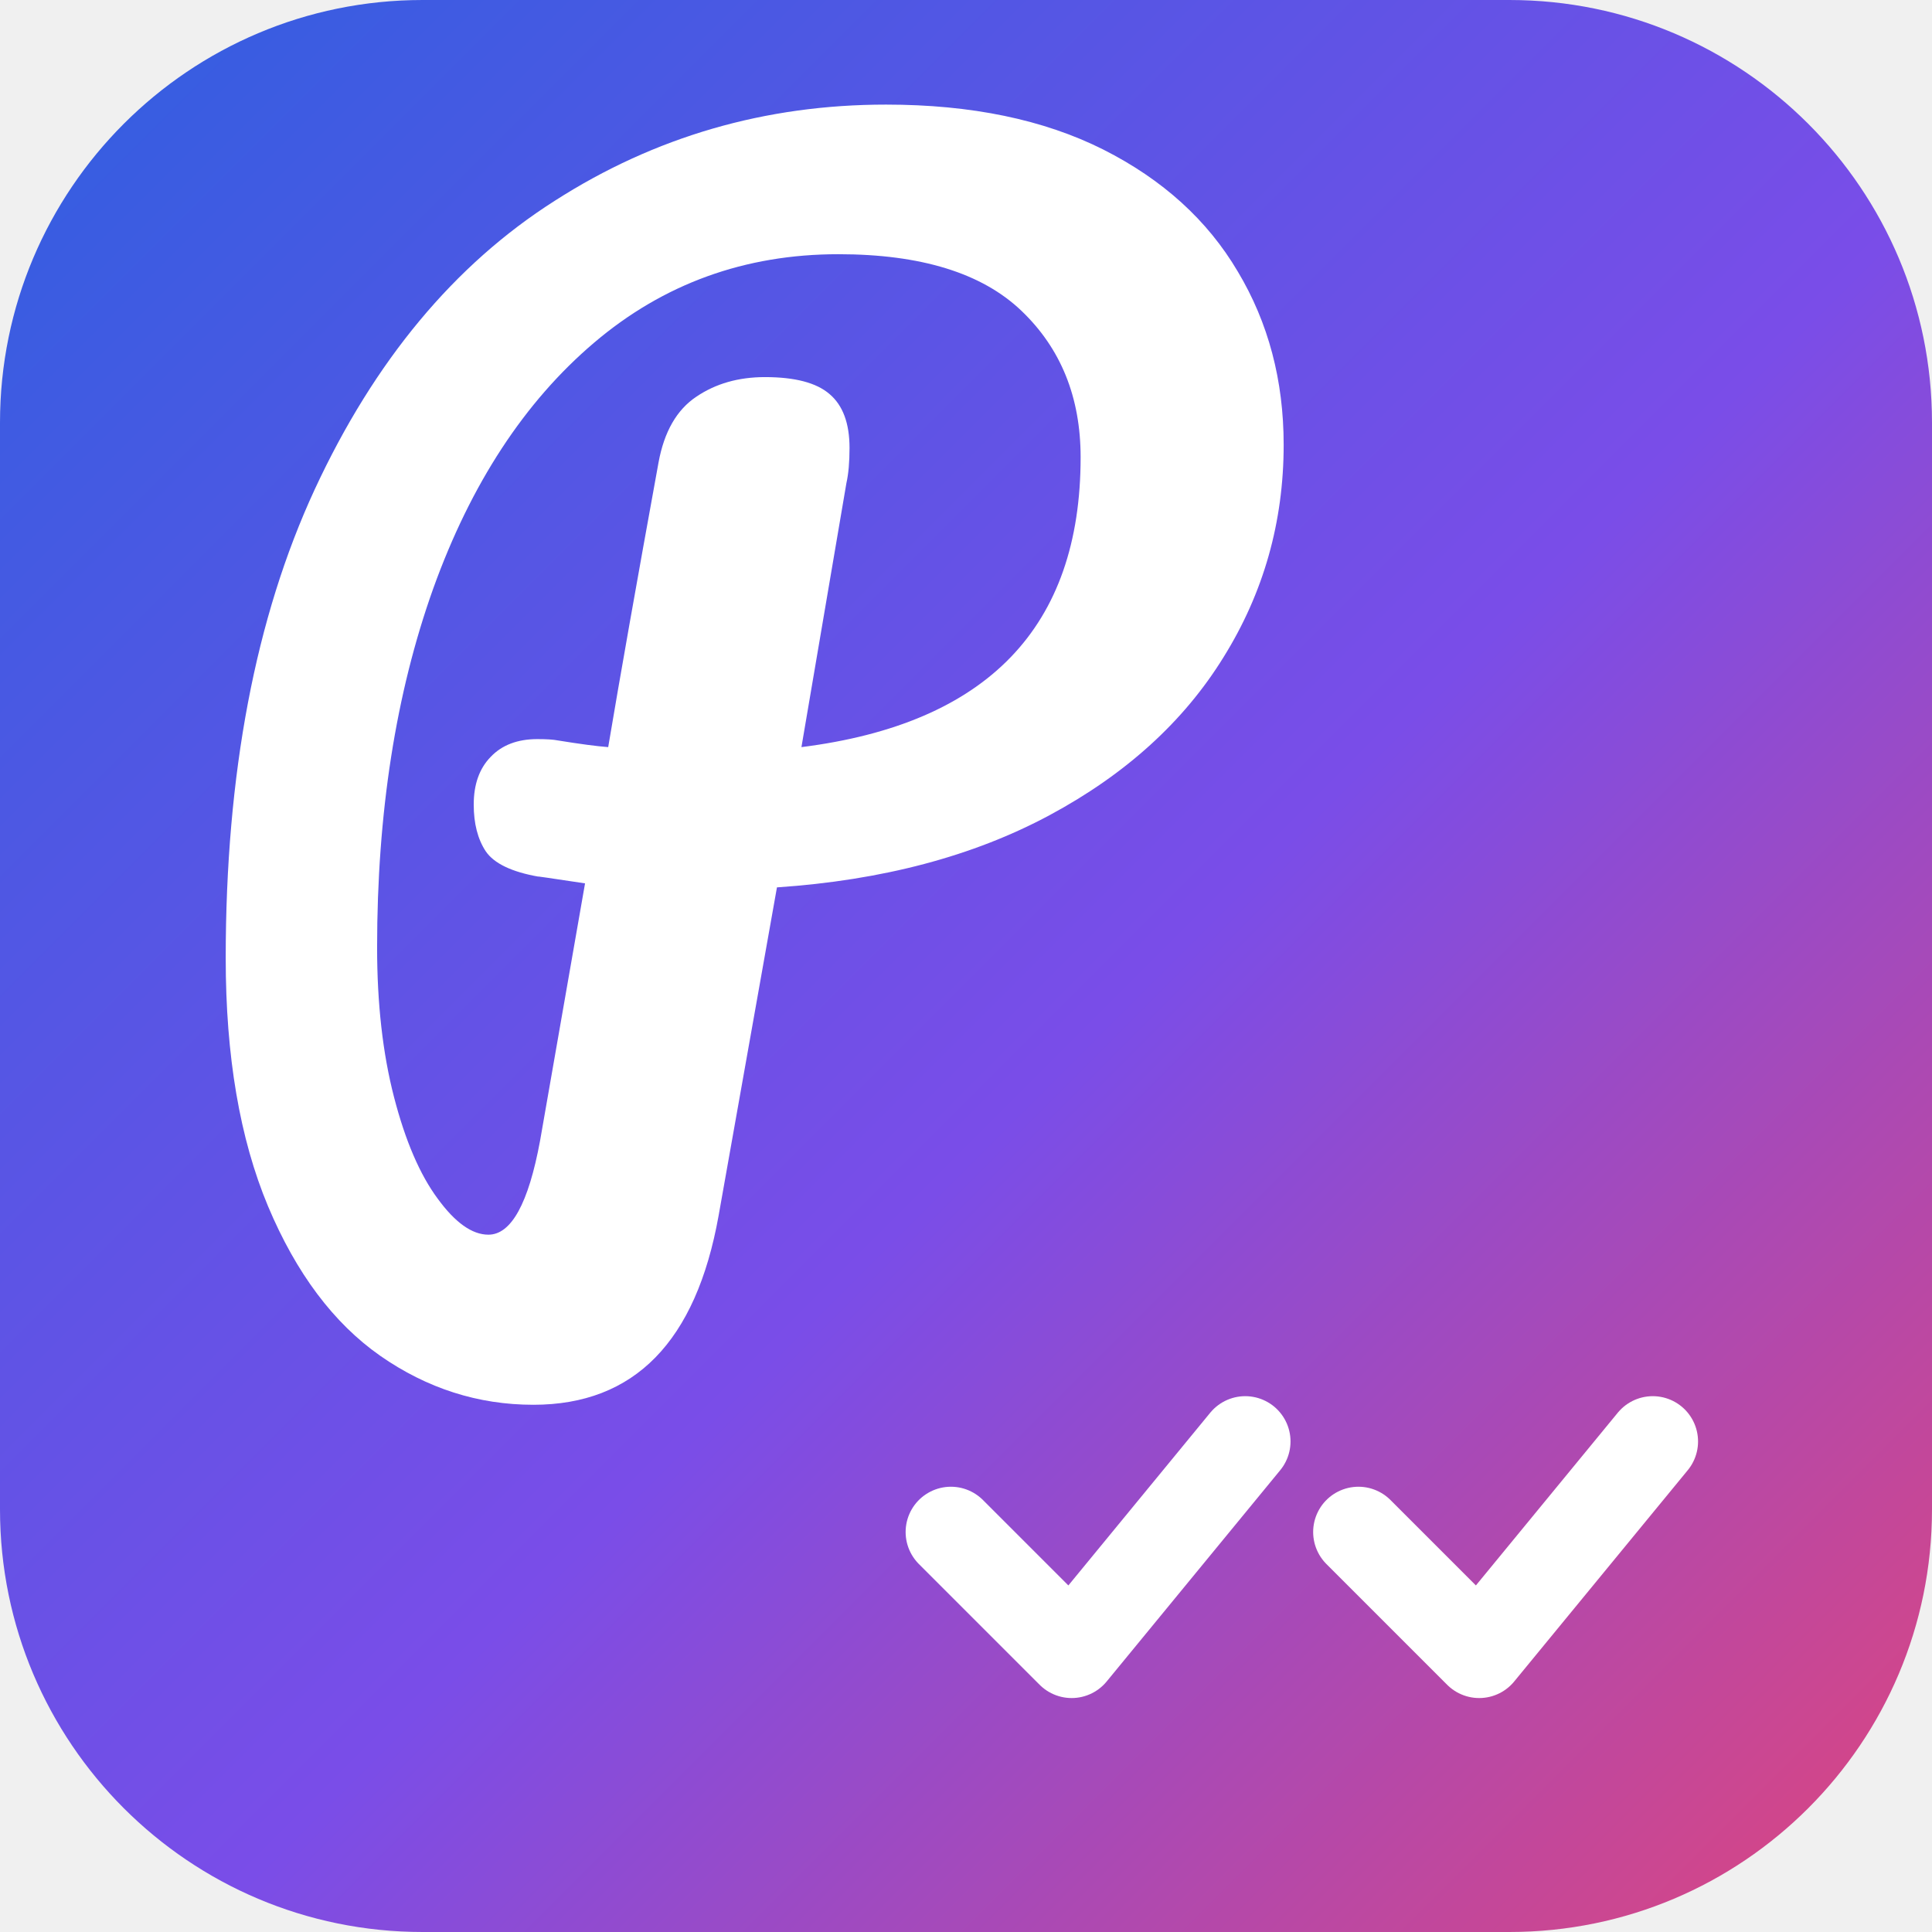
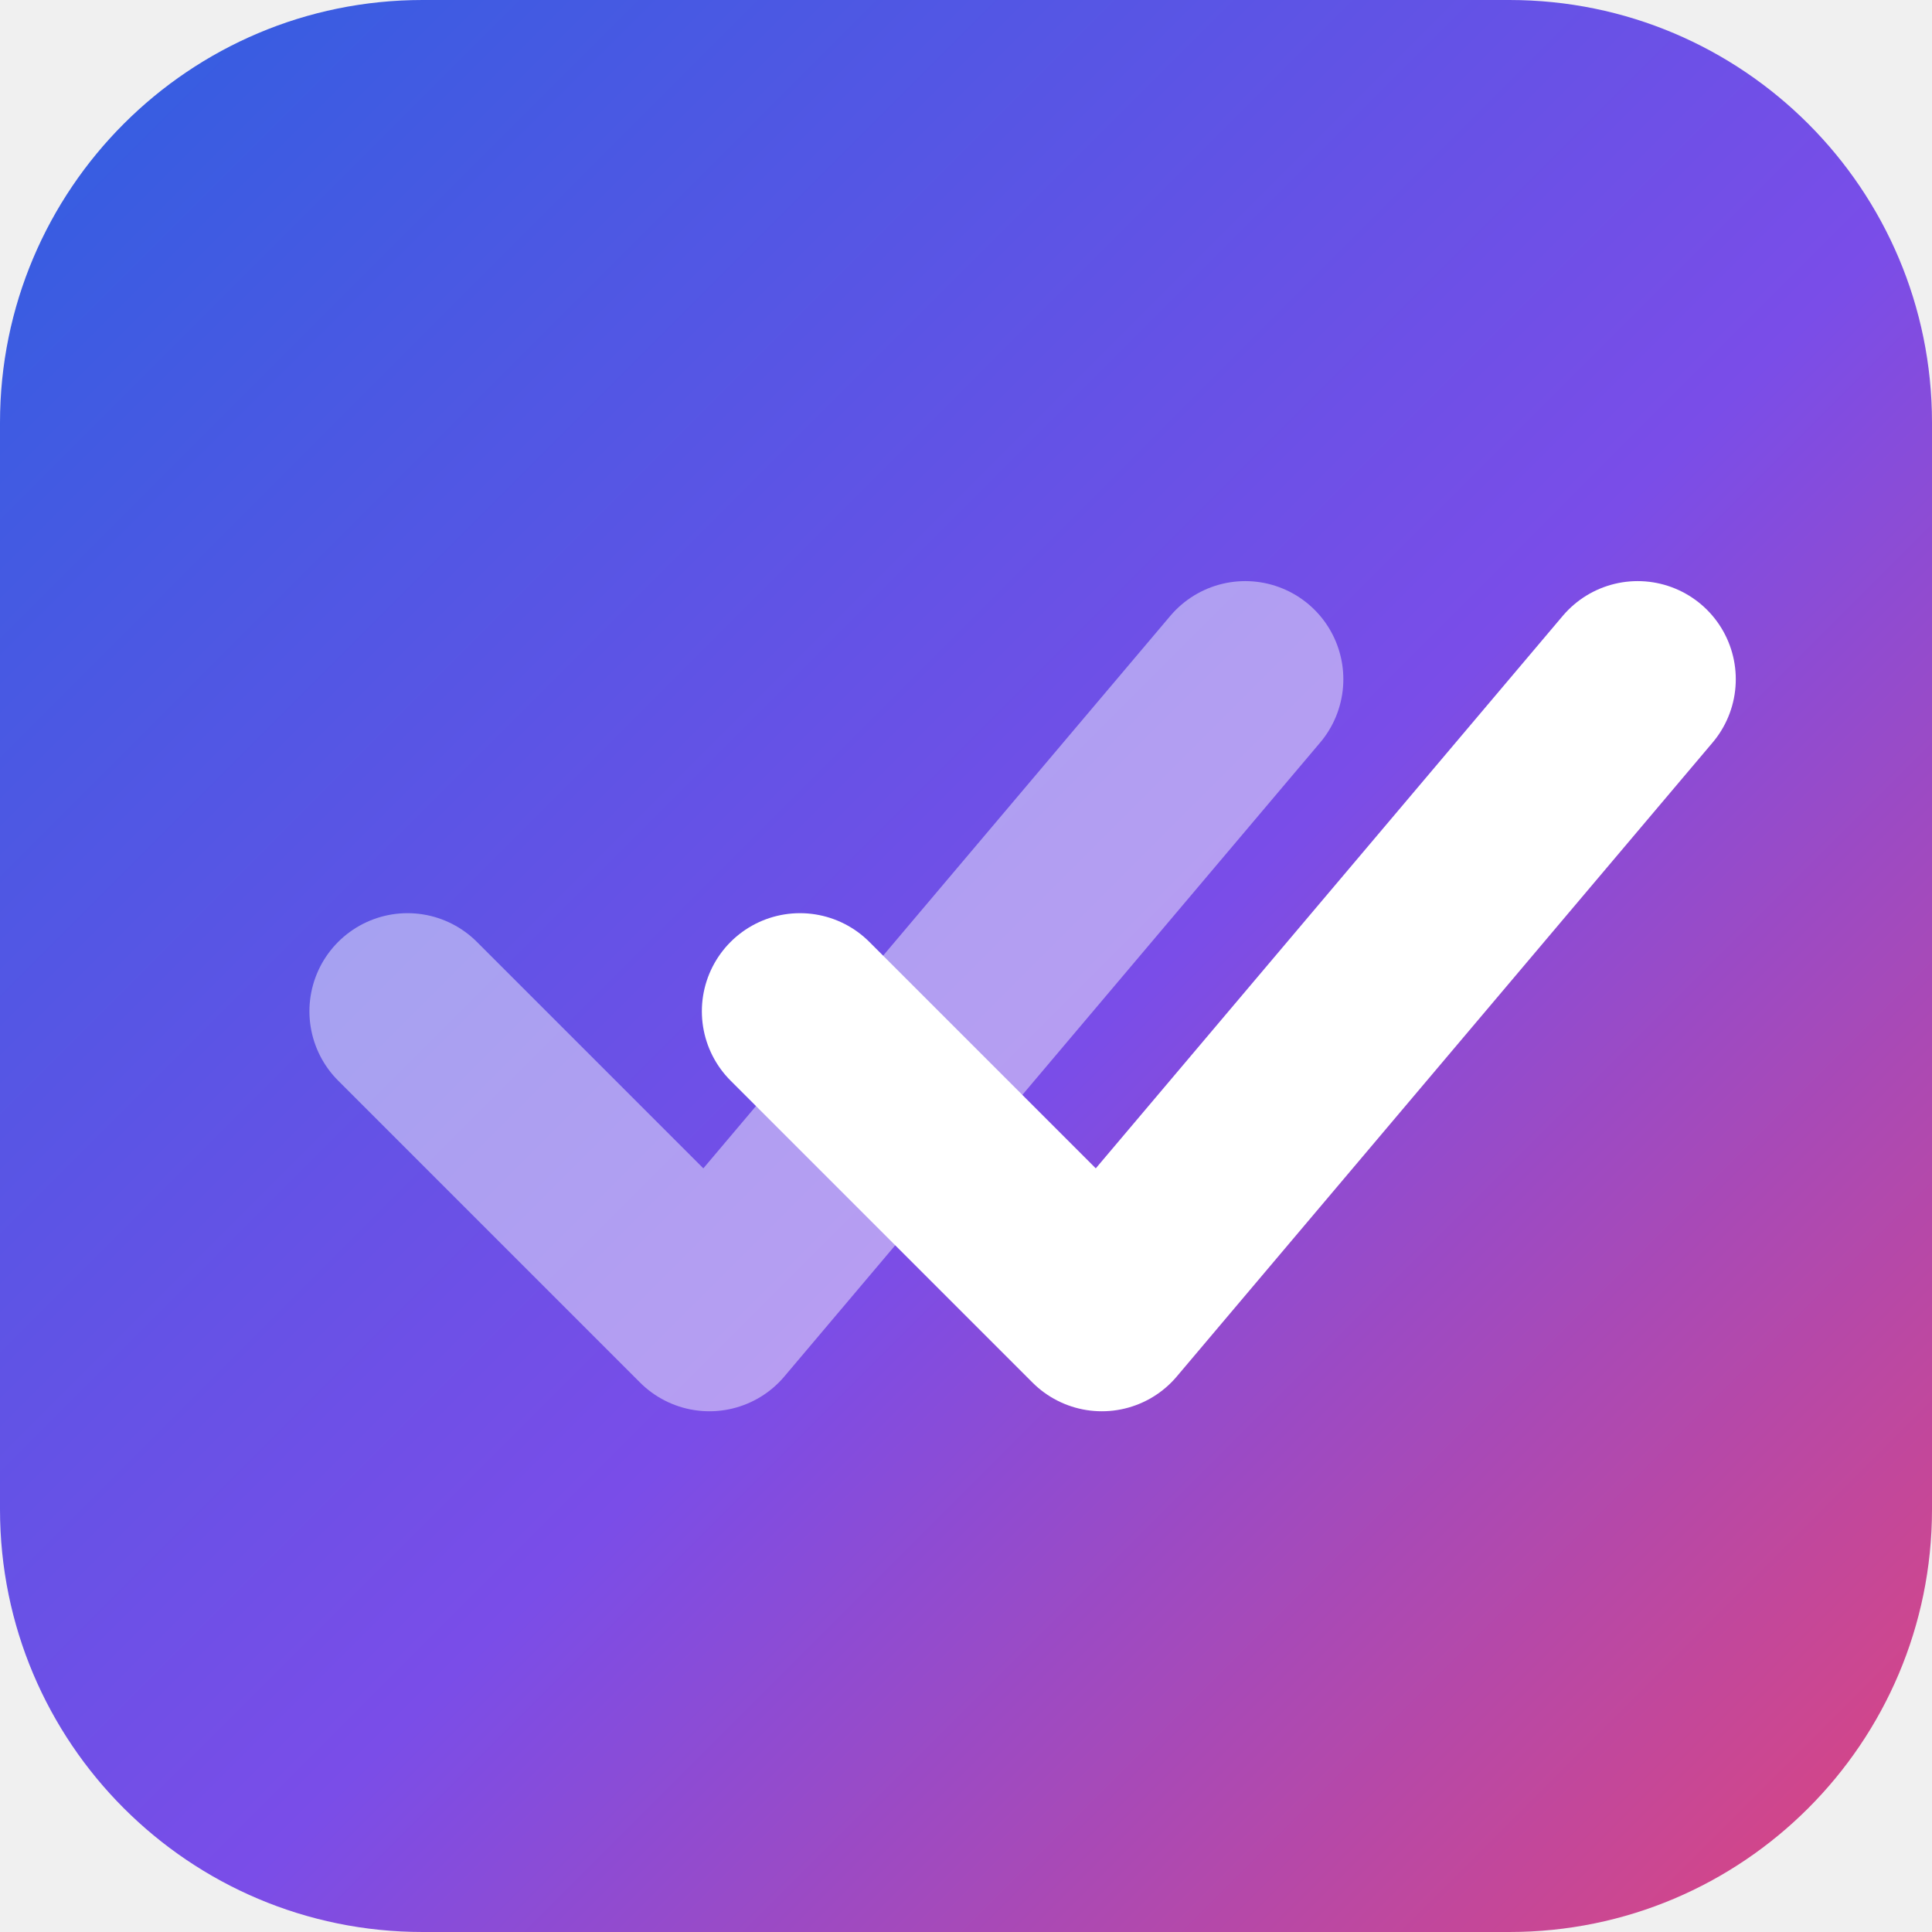
<svg xmlns="http://www.w3.org/2000/svg" viewBox="0 0 512 512" width="512" height="512">
  <defs>
    <linearGradient id="g" x1="0" y1="0" x2="1" y2="1">
      <stop offset="0%" stop-color="#2f5fe0" />
      <stop offset="55%" stop-color="#7a4de8" />
      <stop offset="100%" stop-color="#e0457b" />
    </linearGradient>
  </defs>
  <rect width="512" height="512" rx="112" fill="url(#g)" />
-   <g transform="translate(200 200) scale(1.18) translate(-256 -256)">
-     <path d="M374.8 186.4Q374.8 212.4 361.3 234.1Q347.9 255.8 322.2 269.6Q296.5 283.4 261 285.8L247.9 359.5Q240.3 402 206.3 402Q187.7 402 171.9 391Q156.2 380 146.7 357.4Q137.2 334.7 137.2 301.7Q137.2 239.6 157.2 196.4Q177.3 153.1 211.1 131.6Q244.8 110 285.5 110Q314.2 110 334.3 120.1Q354.3 130.2 364.5 147.5Q374.8 164.7 374.8 186.4ZM266.5 254.3Q329.2 246.4 329.2 189.2Q329.2 169 315.9 156.3Q302.6 143.6 274.8 143.6Q243.3 143.6 219.9 163.5Q196.5 183.4 183.8 218.7Q171.2 254 171.2 299.3Q171.2 318.2 175 332.9Q178.8 347.6 184.8 355.7Q190.7 363.8 196.2 363.8Q203.9 363.8 207.8 342.7L217.9 284.9Q206 283.1 207.5 283.4Q198.4 281.8 195.6 277.7Q192.9 273.6 192.9 267.2Q192.9 260.4 196.7 256.5Q200.5 252.5 207.2 252.5Q210.3 252.5 211.8 252.8Q219.2 254 223.1 254.3Q227.1 230.5 234.4 190.4Q236.3 180 242.9 175.6Q249.4 171.2 258.3 171.2Q268.4 171.2 272.8 175Q277.3 178.8 277.3 187.1Q277.3 191.9 276.6 195L266.5 254.3Z" fill="#ffffff" />
-   </g>
-   <g fill="none" stroke="#ffffff" stroke-width="24" stroke-linecap="round" stroke-linejoin="round">
-     <path d="M 252 406 L 284 438 L 330 382" />
-     <path d="M 360 406 L 392 438 L 438 382" />
+   <g fill="none" stroke="#ffffff" stroke-width="52" stroke-linecap="round" stroke-linejoin="round">
+     <path d="M 108 268 L 188 348 L 330 180" opacity="0.45" />
+     <path d="M 212 268 L 292 348 L 434 180" />
  </g>
</svg>
